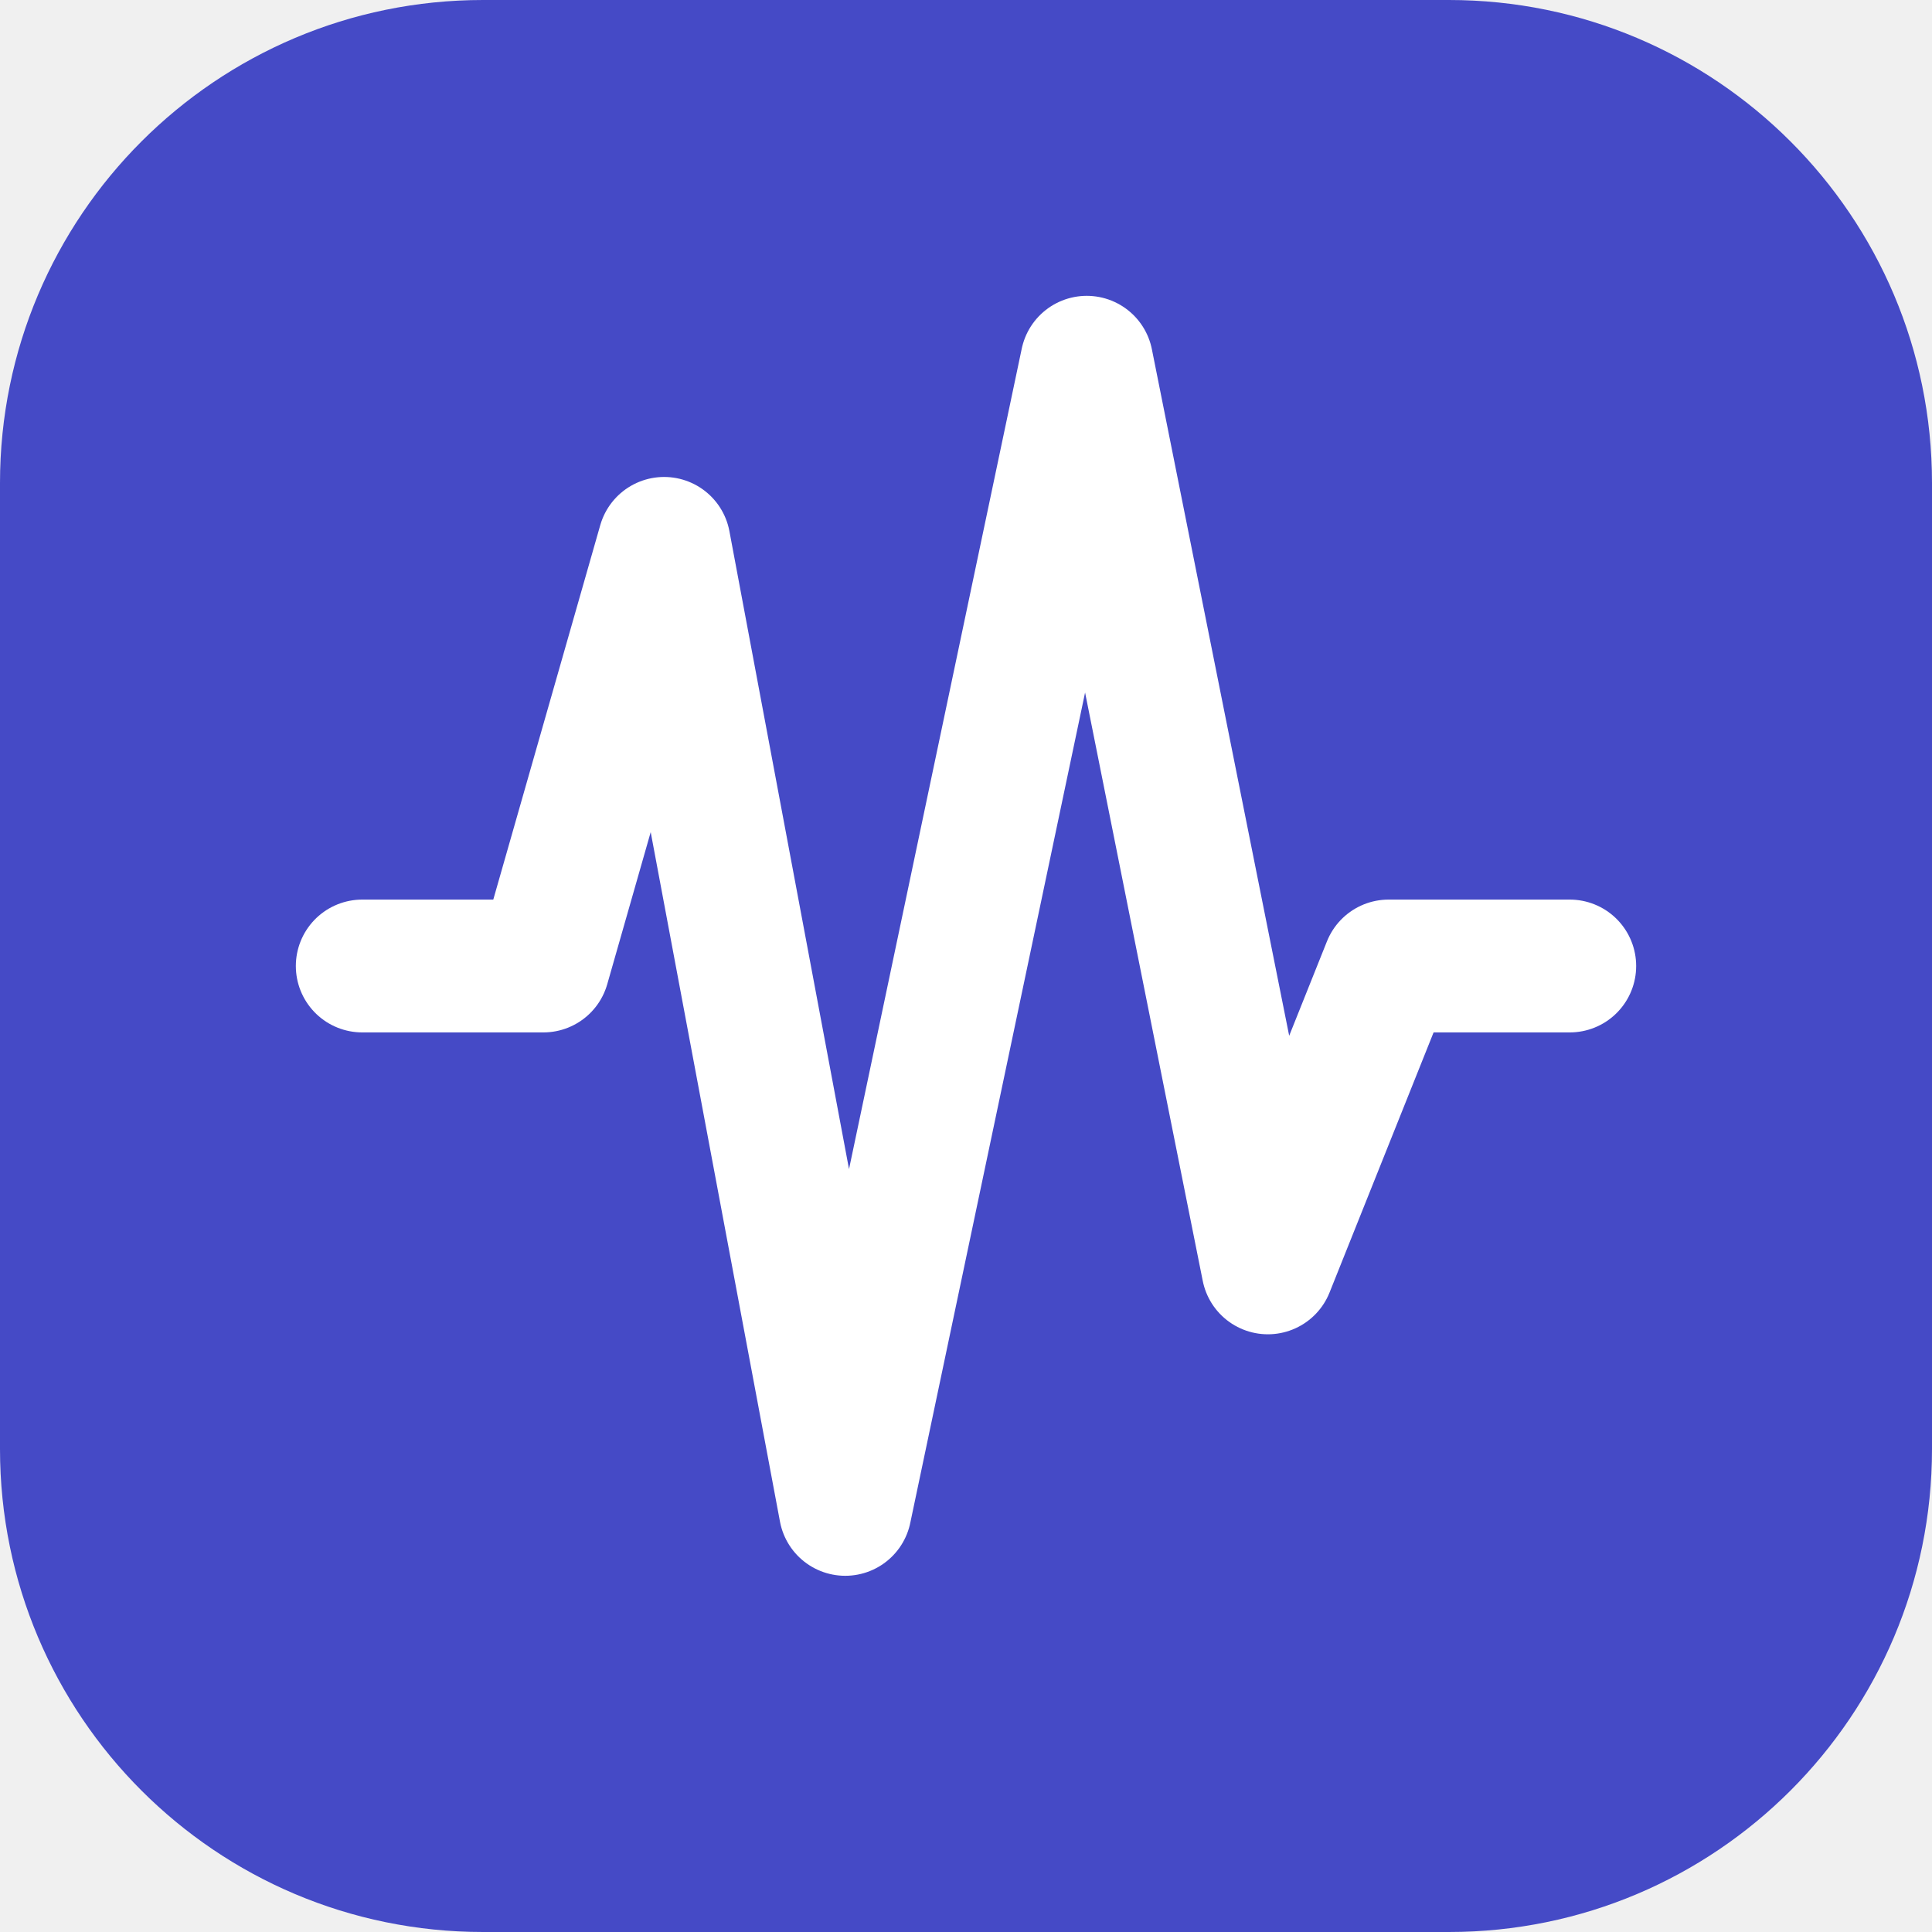
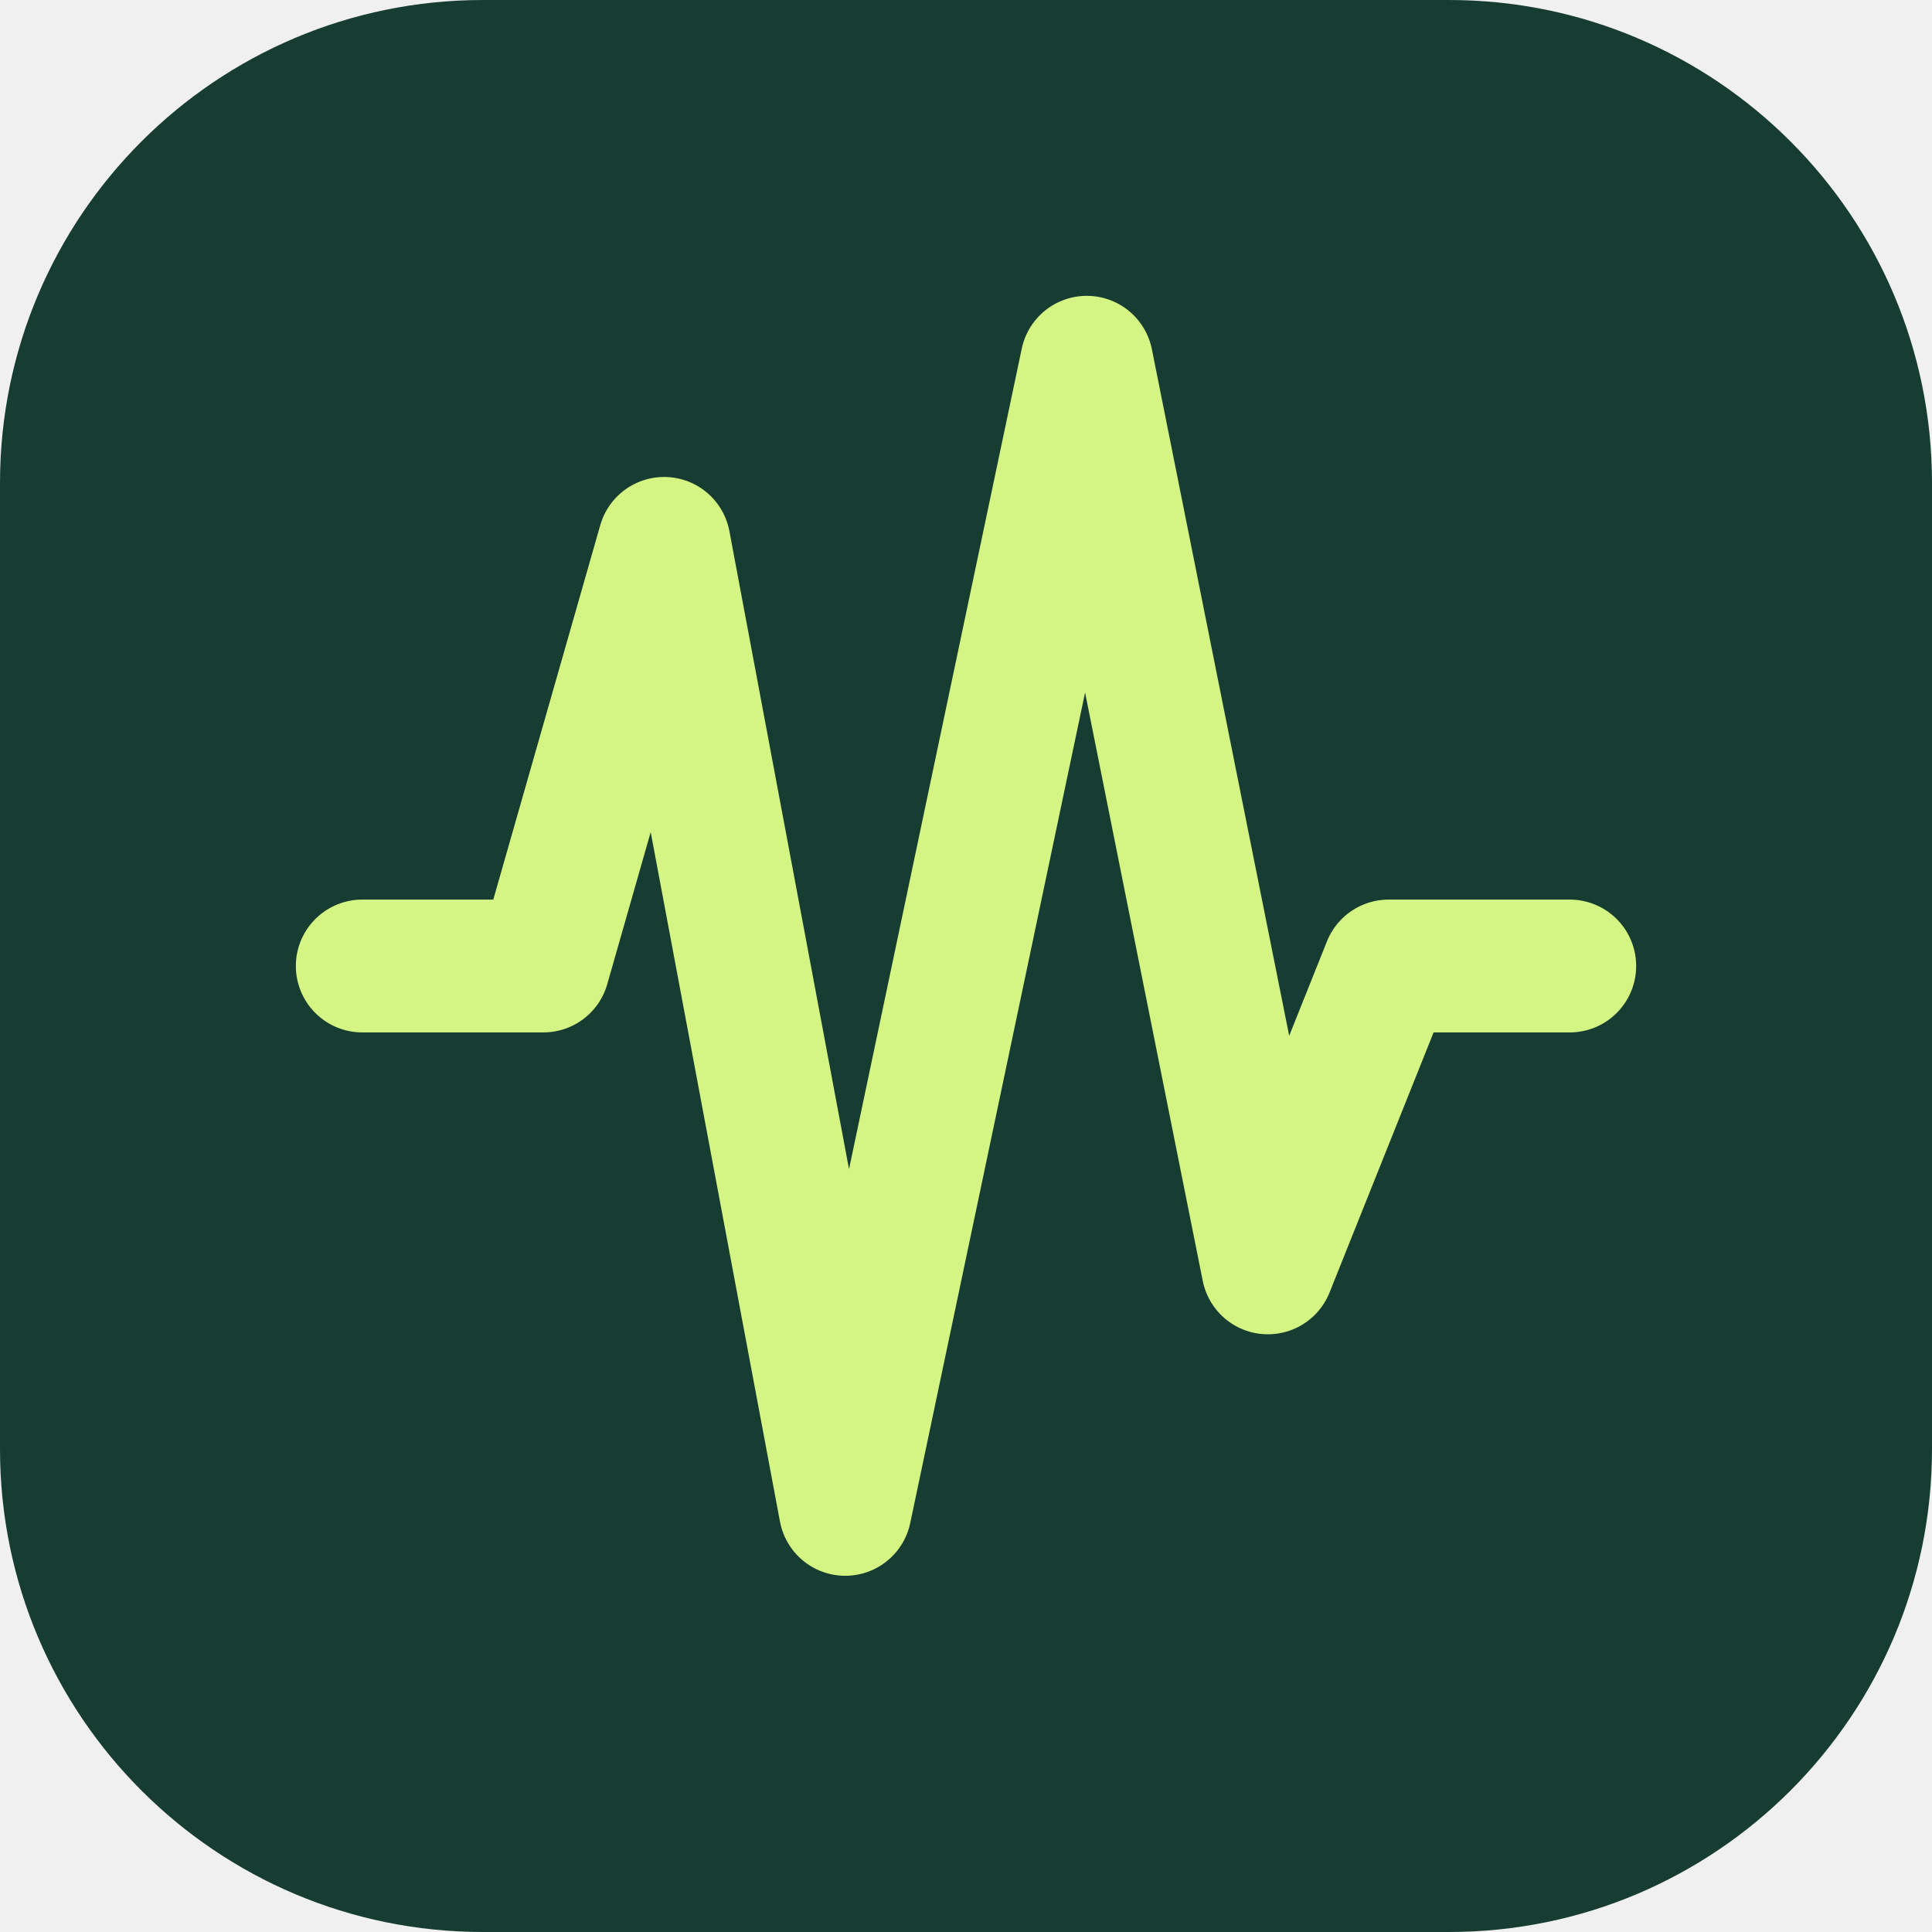
<svg xmlns="http://www.w3.org/2000/svg" viewBox="0 0 32 32">
-   <rect width="32" height="32" rx="8" fill="#454ac6" />
-   <path d="M6 16h3l2-7 3 16 4-19 3 15 2-5h3" fill="none" stroke="#fff" stroke-width="2.2" stroke-linejoin="round" stroke-linecap="round" />
+   <rect width="32" height="32" rx="8" fill="#173d32" />
+   <path d="M6 16h3l2-7 3 16 4-19 3 15 2-5h3" fill="none" stroke="#d4f583" stroke-width="2.2" stroke-linejoin="round" stroke-linecap="round" />
</svg>
